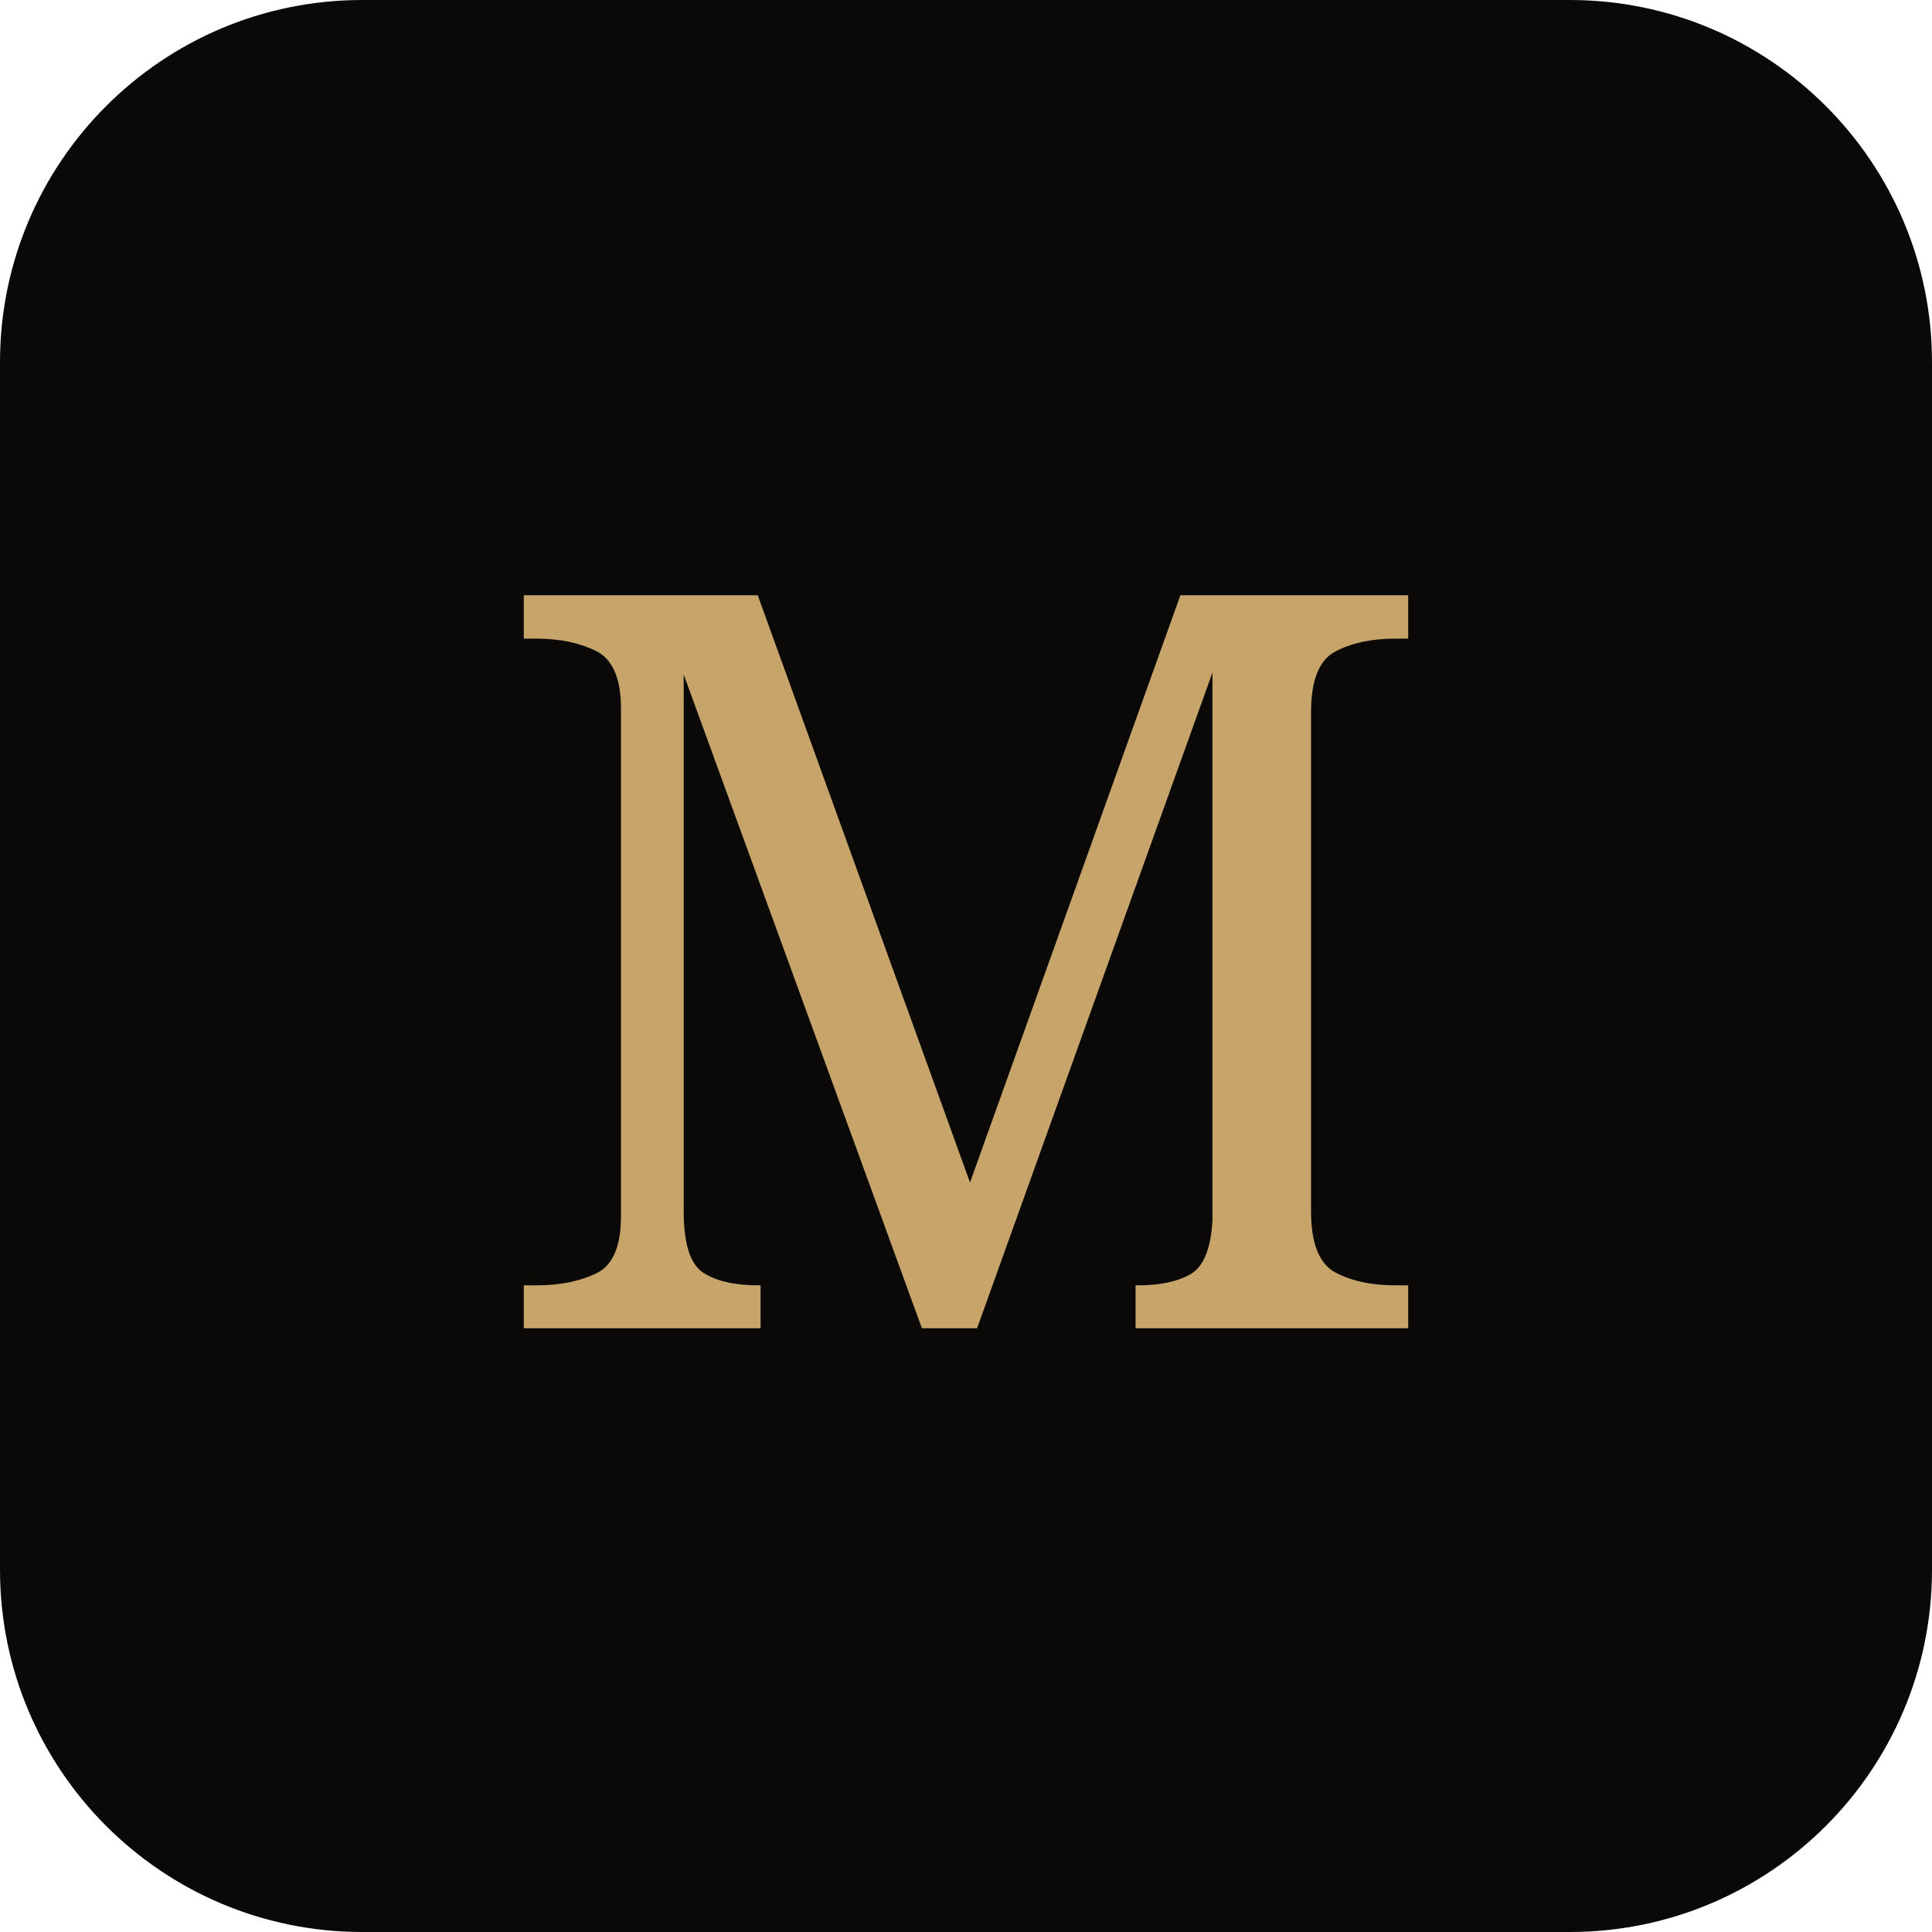
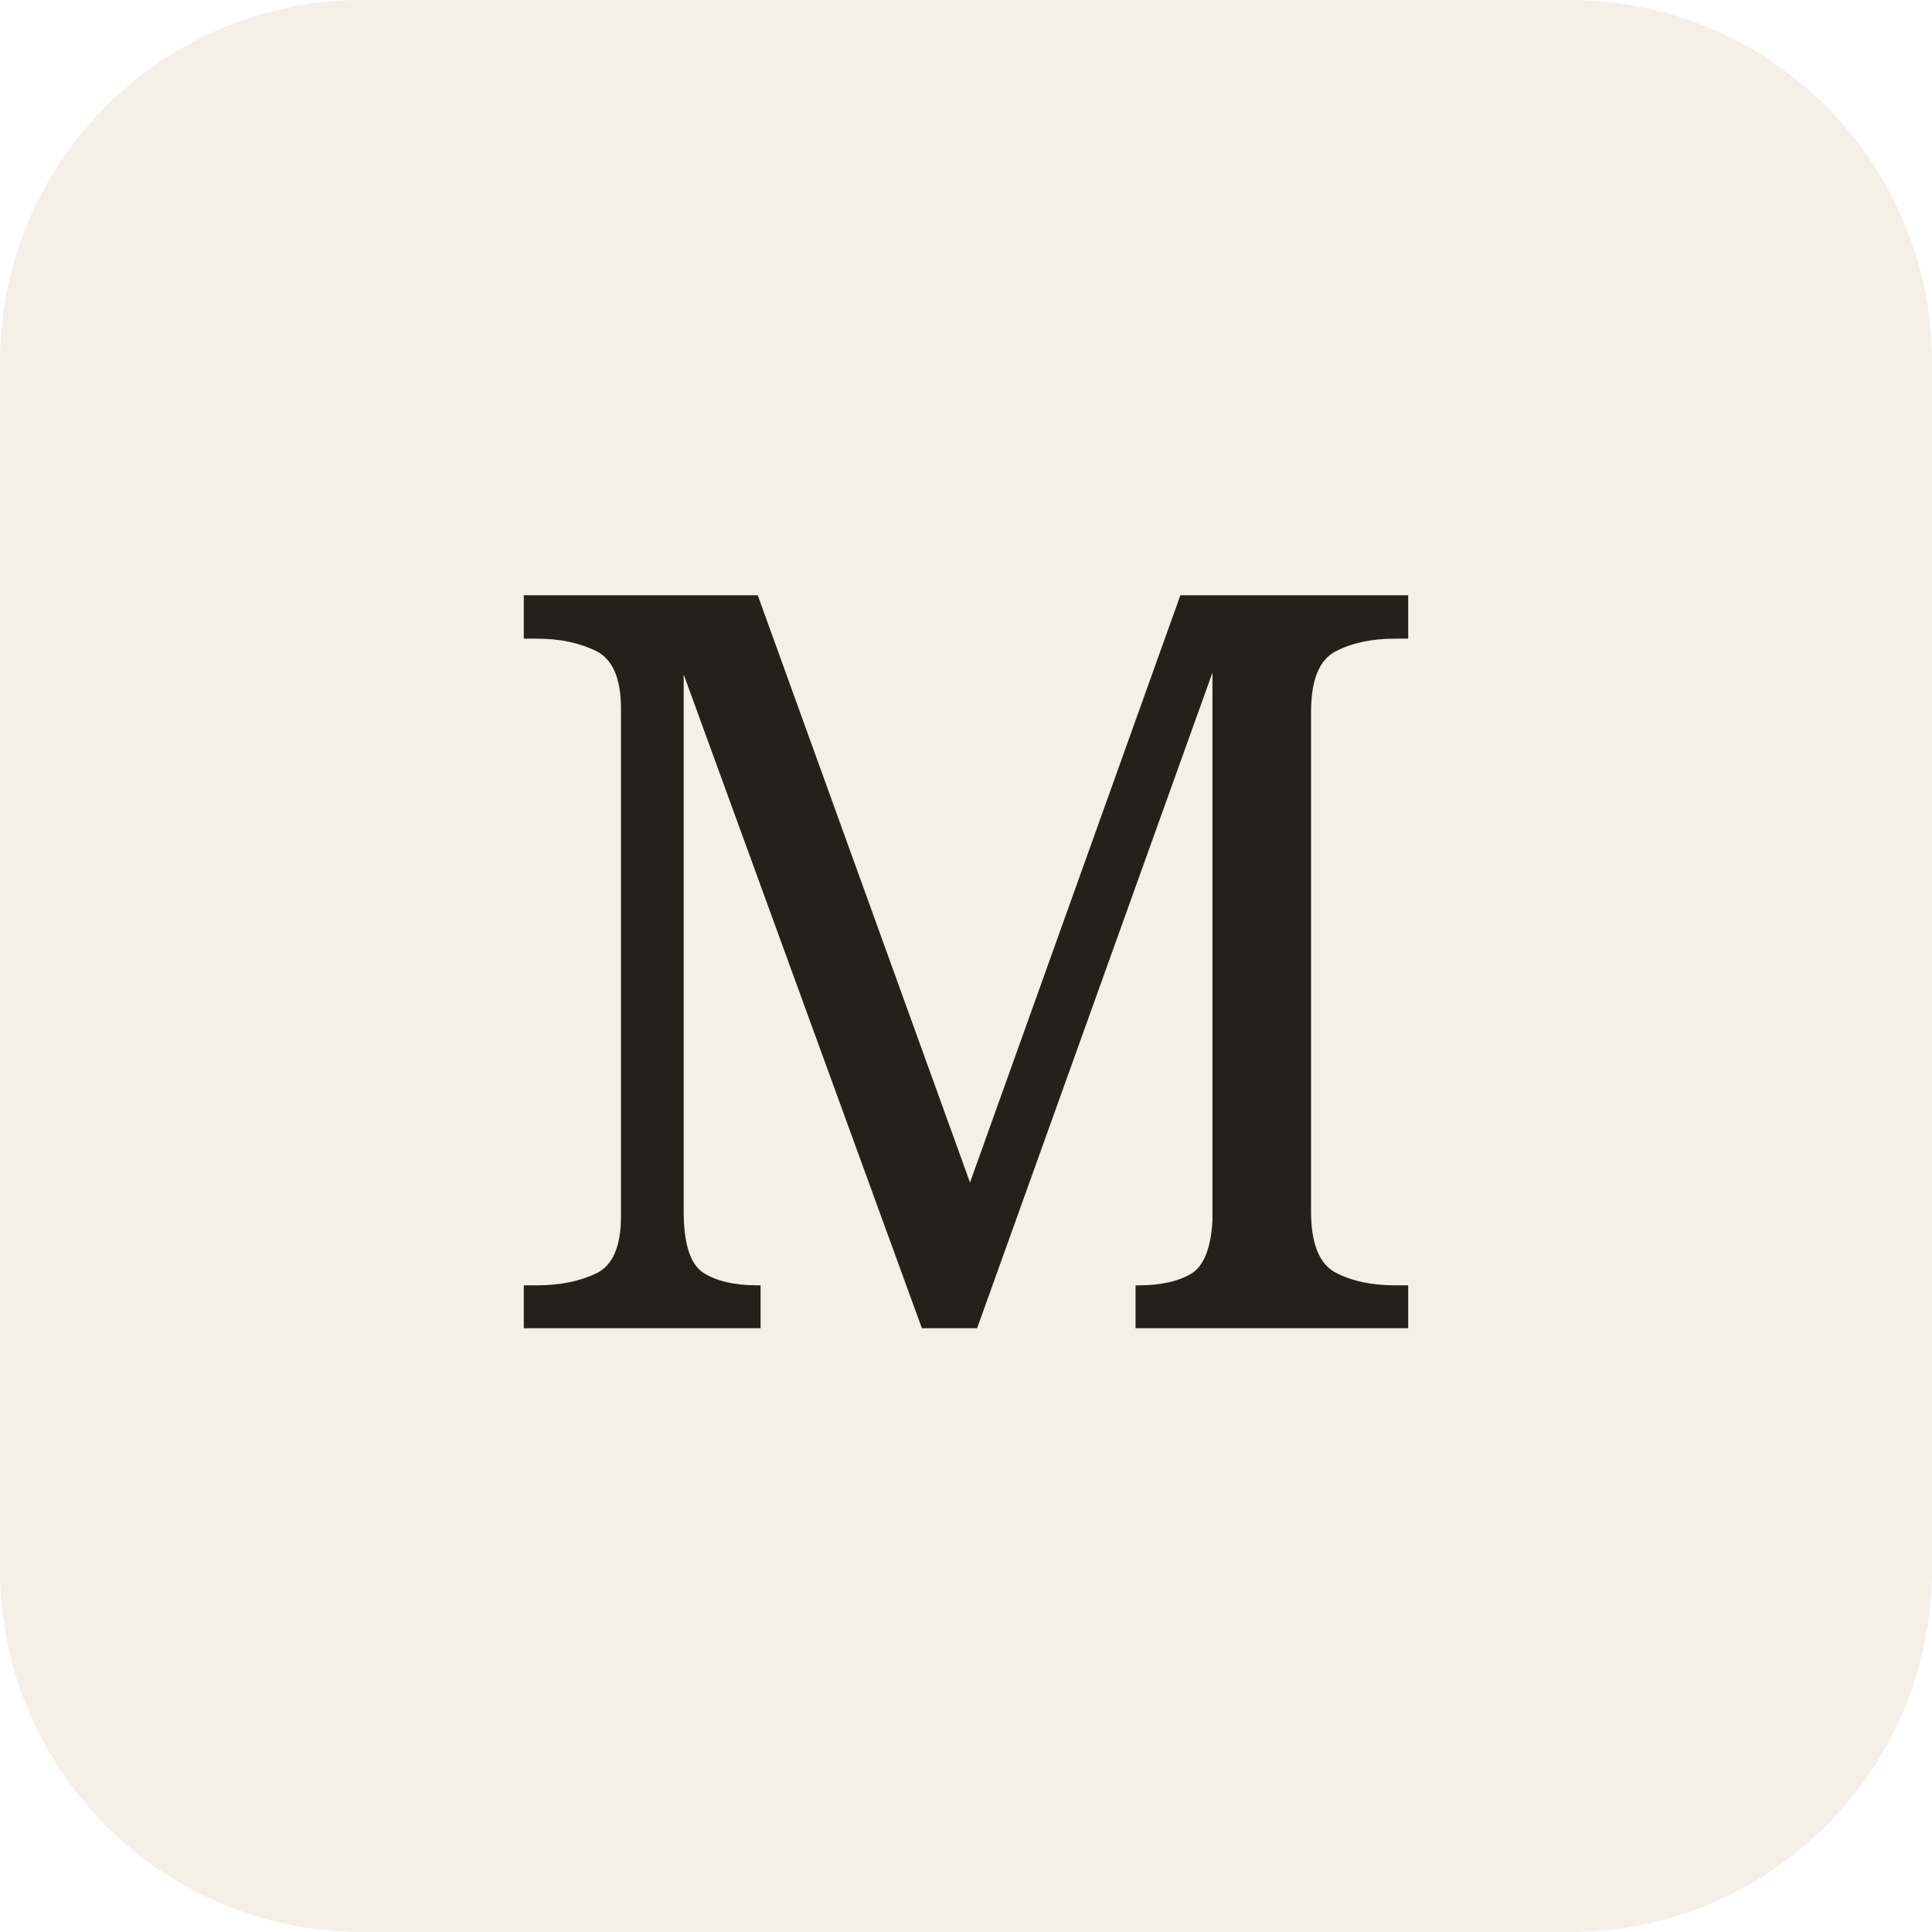
<svg xmlns="http://www.w3.org/2000/svg" viewBox="0 0 64 64">
-   <rect width="64" height="64" rx="12" fill="#0a0908" />
-   <text x="32" y="44" font-family="Georgia, serif" font-size="34" font-weight="300" text-anchor="middle" fill="#c6a46a">M</text>
+   <rect width="64" height="64" rx="12" fill="#f4efe7" />
+   <text x="32" y="44" font-family="Georgia, serif" font-size="34" font-weight="400" text-anchor="middle" fill="#26201b">M</text>
</svg>
